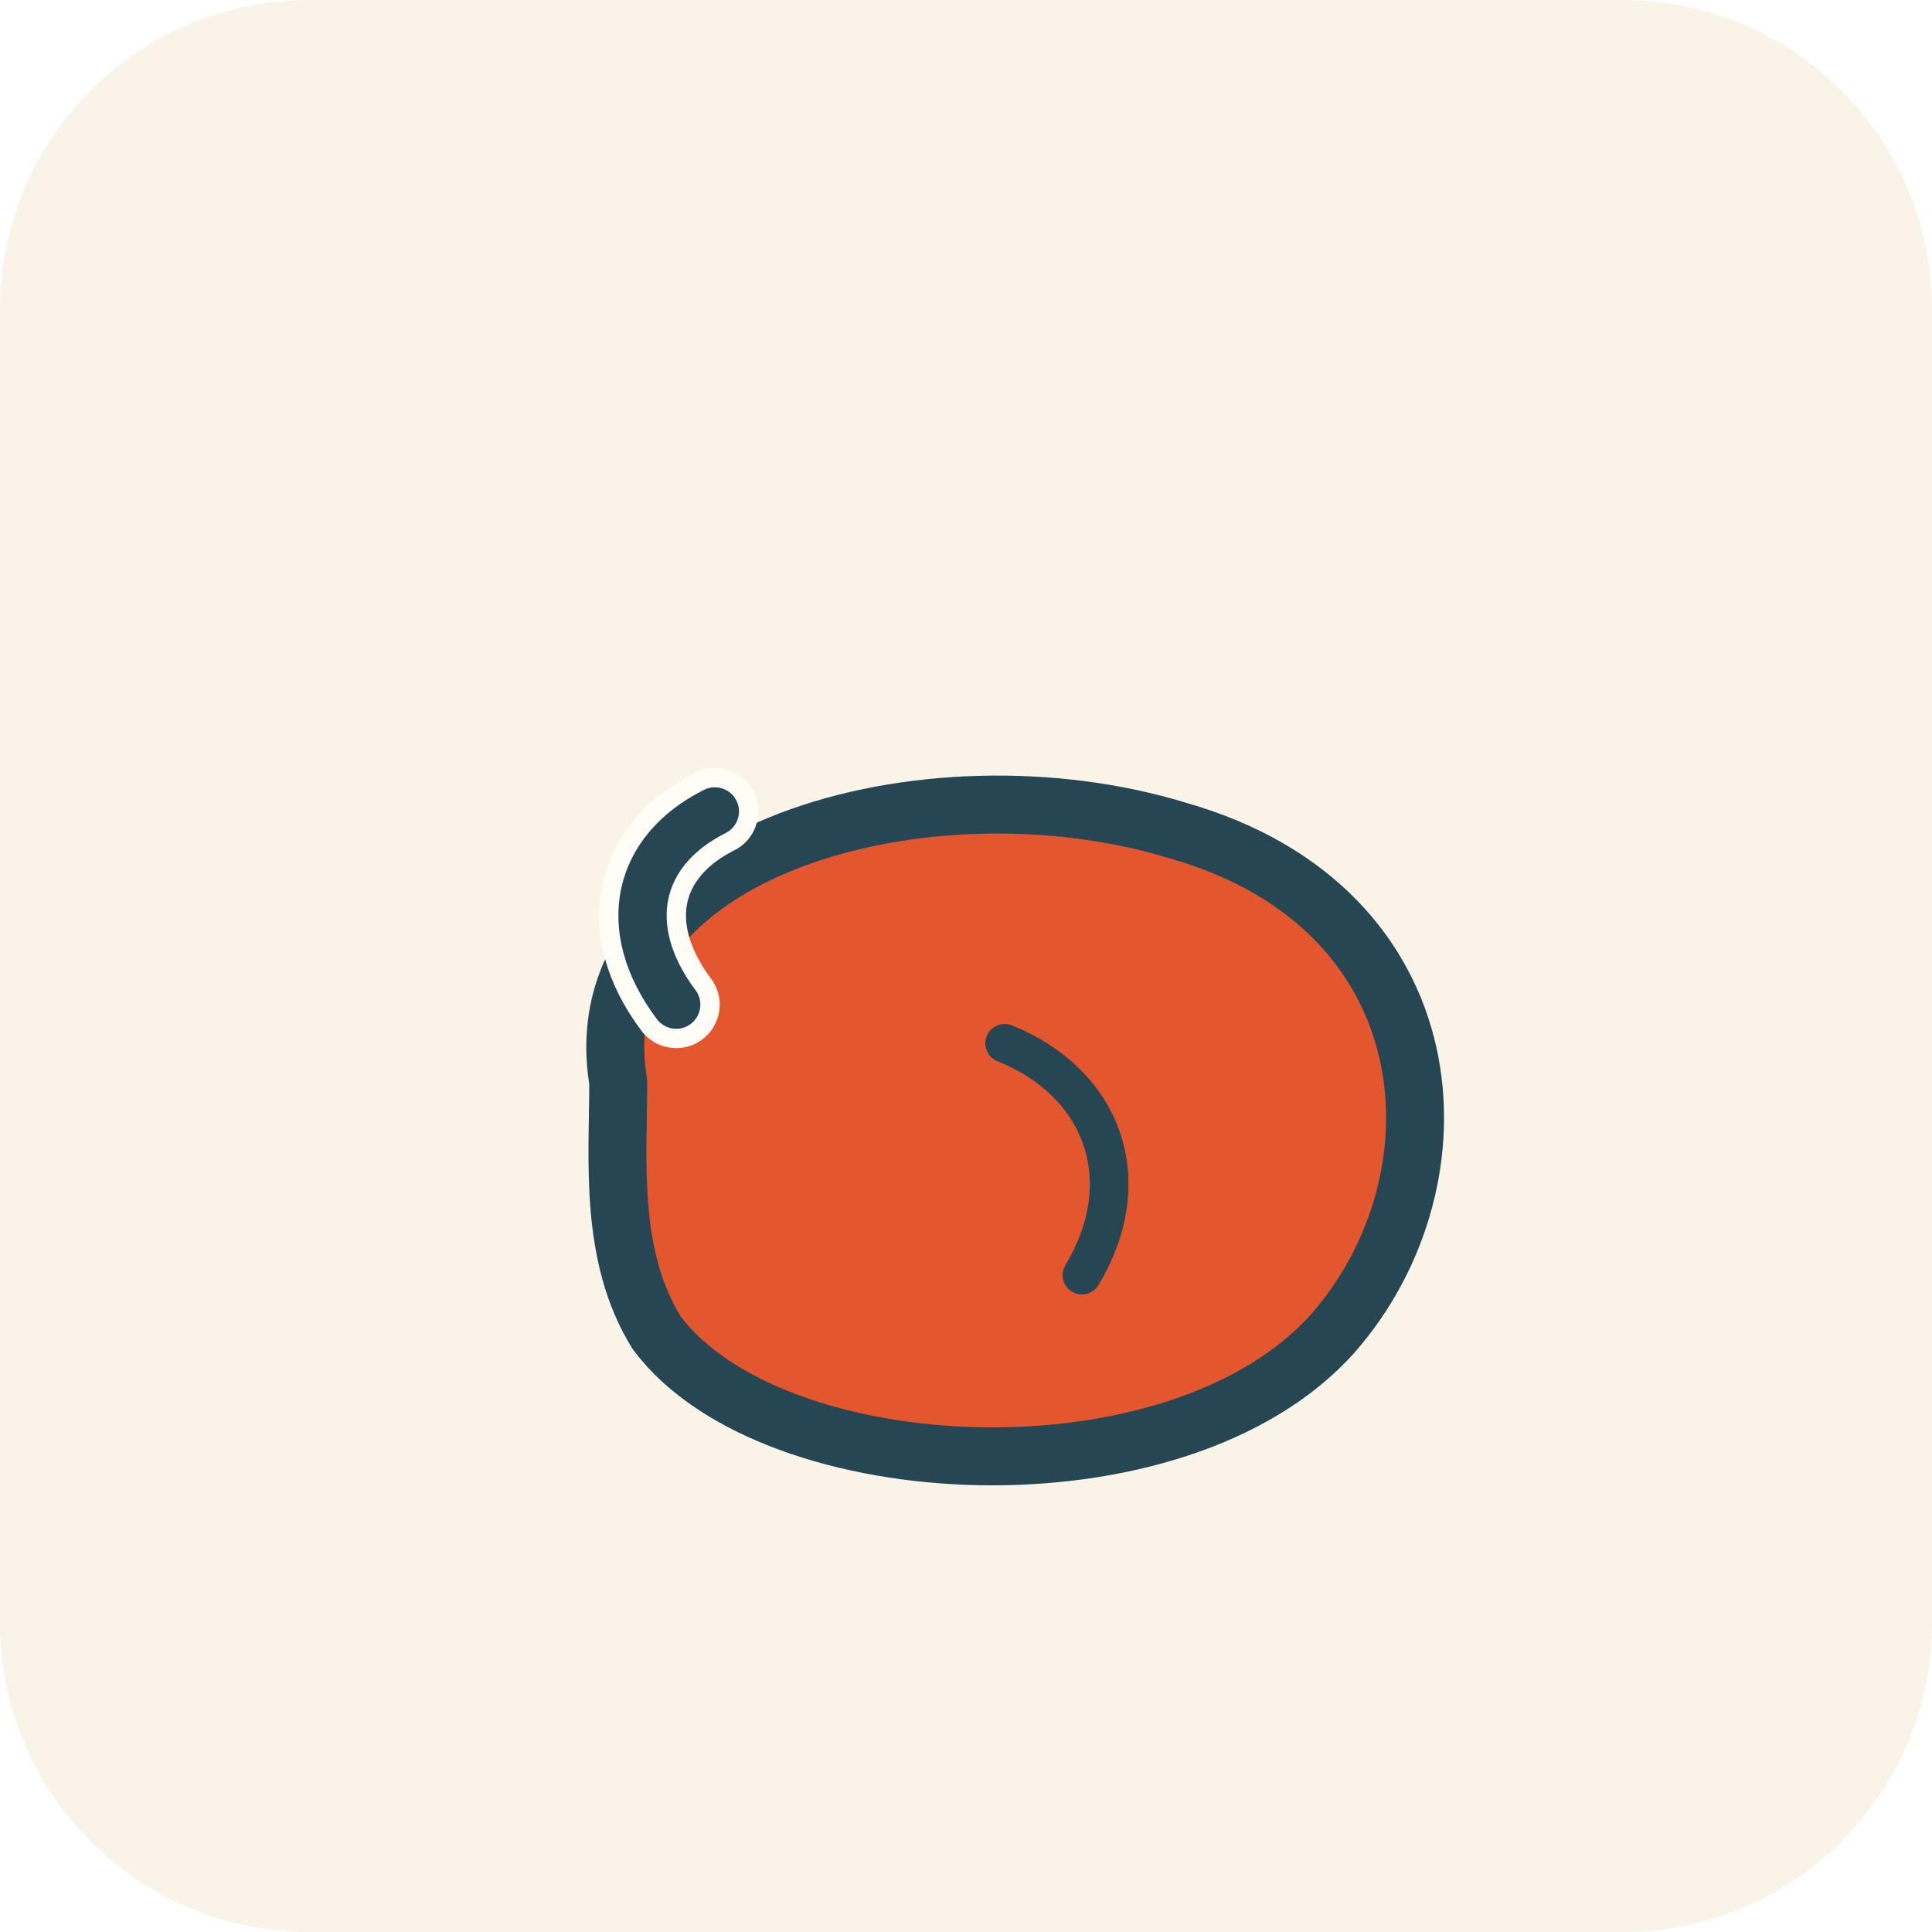
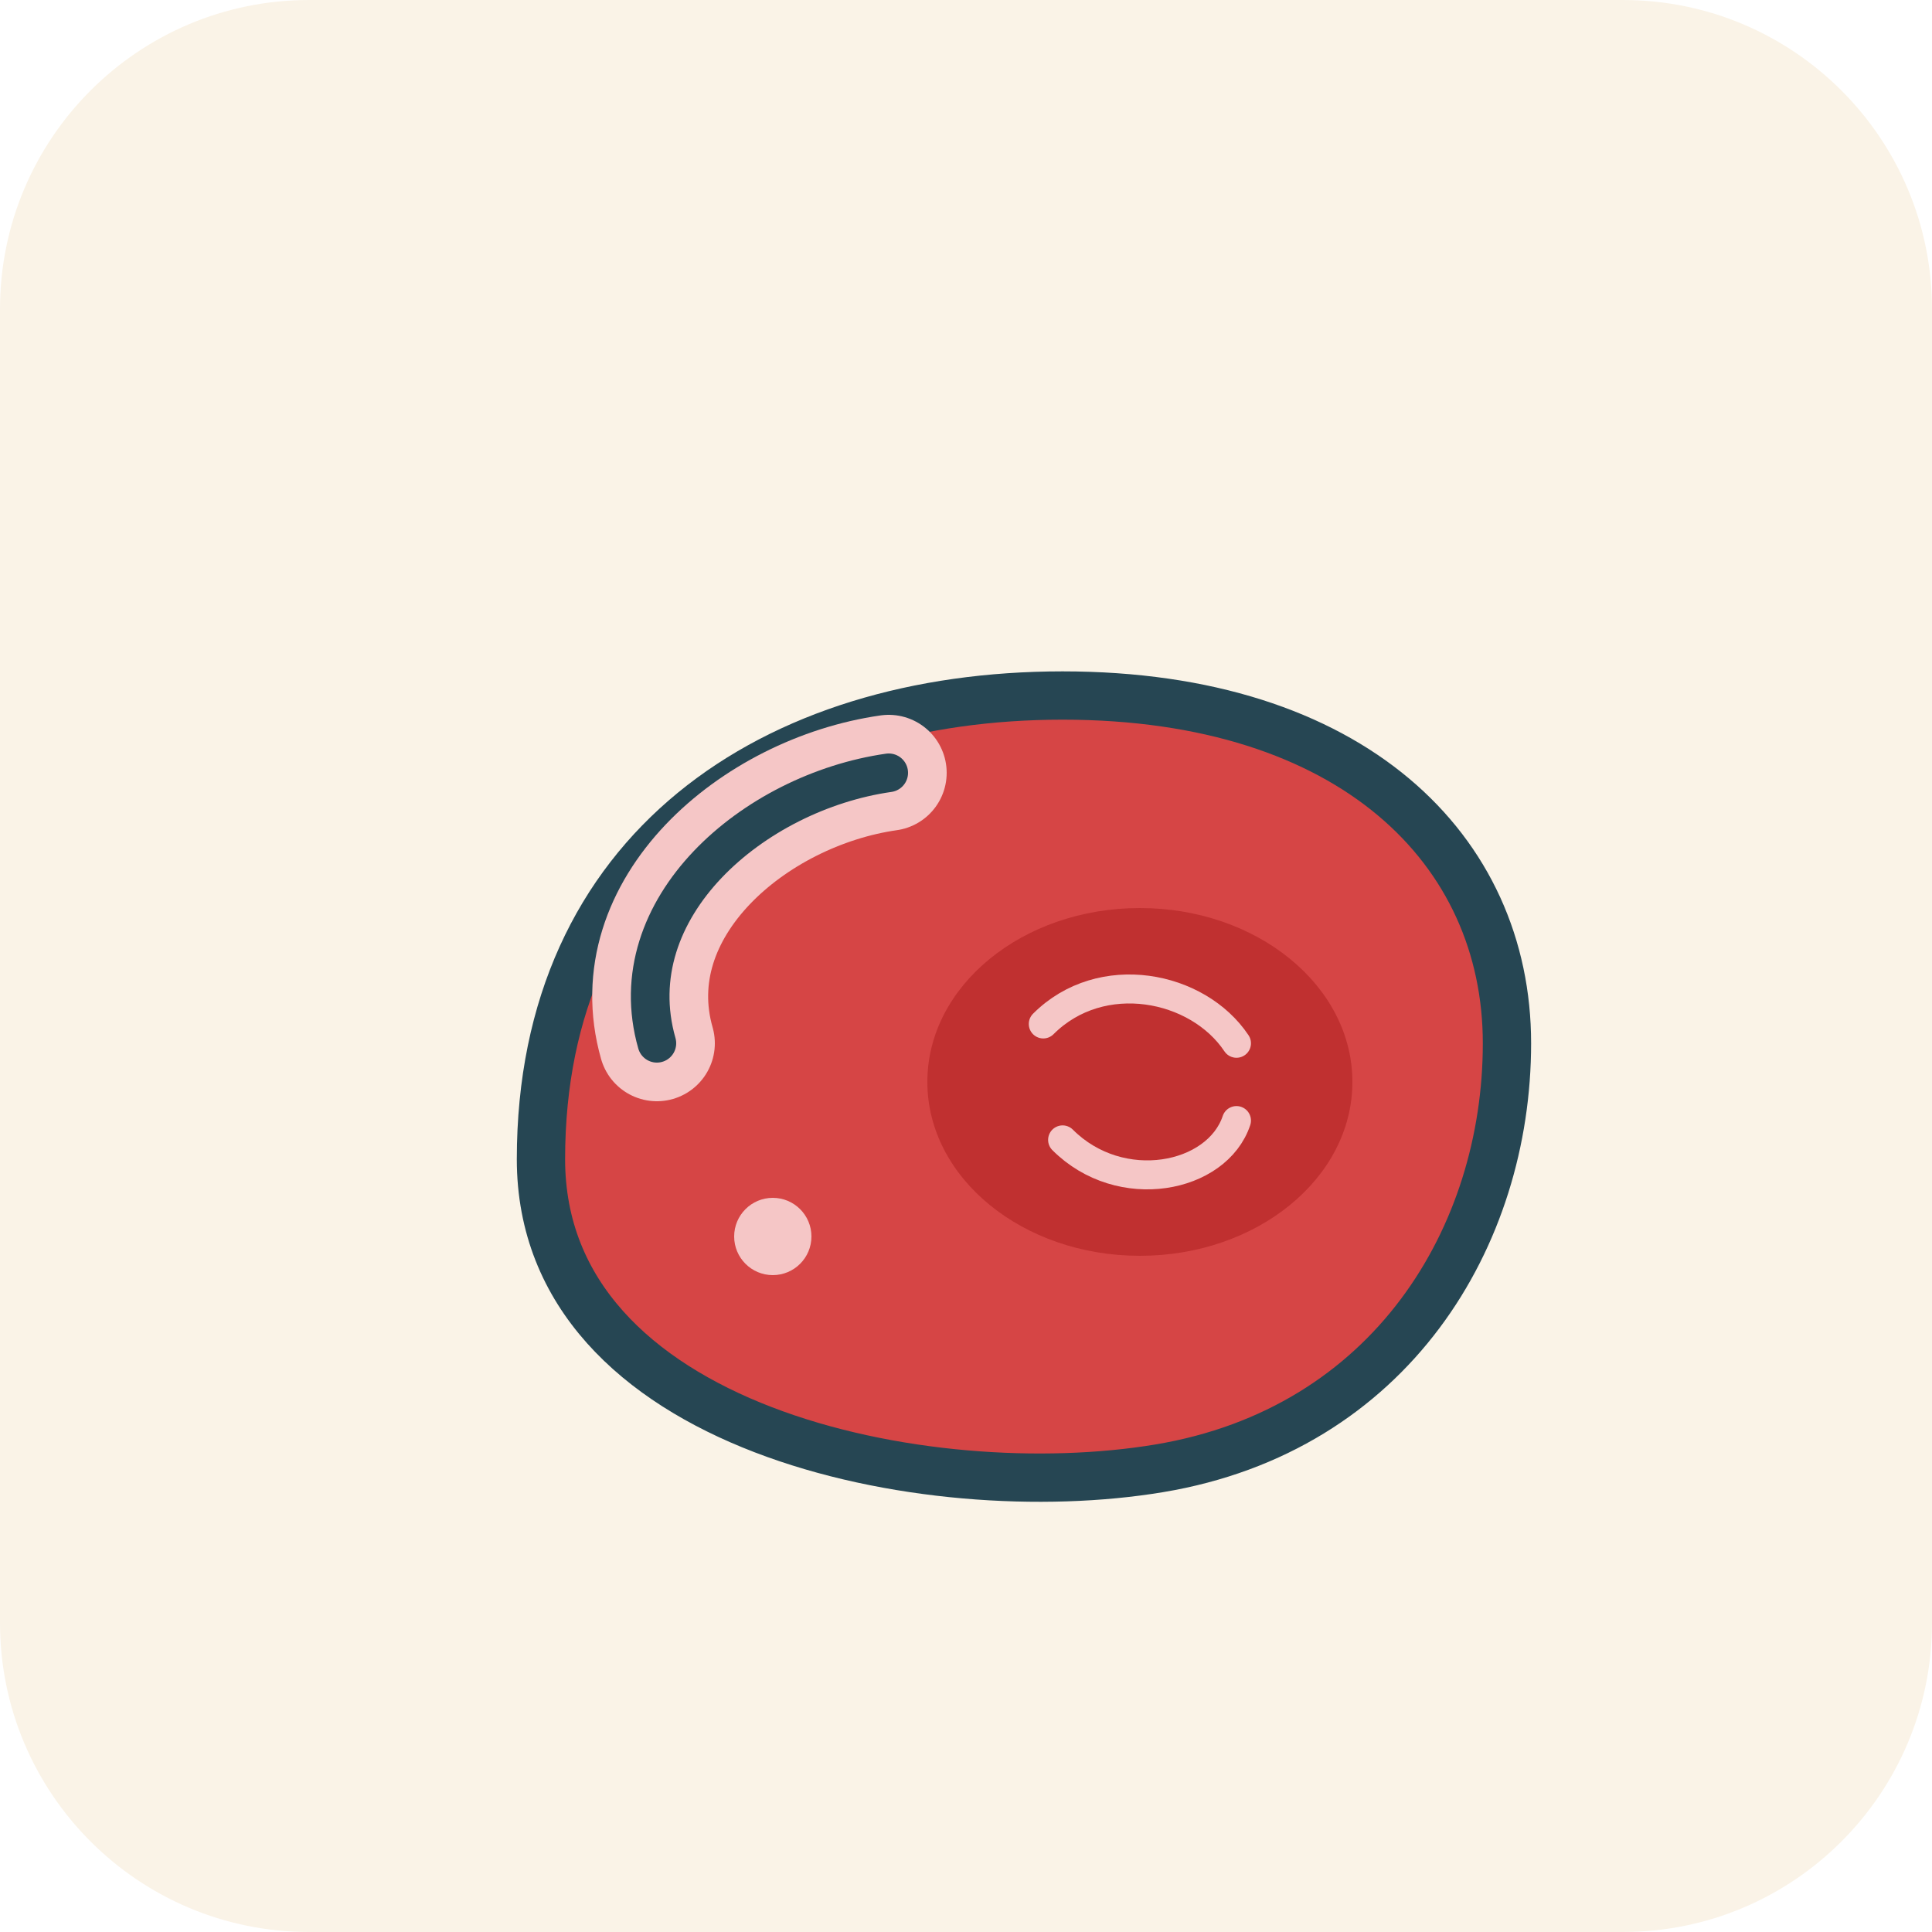
<svg xmlns="http://www.w3.org/2000/svg" viewBox="0 0 200 200" width="200" height="200" role="img" aria-label="Fleisch">
  <rect width="200" height="200" rx="32" fill="#FAF3E7" />
-   <g fill="none" stroke="#264653" stroke-width="6" stroke-linecap="round" stroke-linejoin="round">
-     <path d="M64 112 C60 88 96 78 122 86 C150 94 152 122 138 138 C122 156 80 154 68 138 C63 130 64 120 64 112 Z" fill="#E4572E" />
-     <path d="M70 104 C64 96 66 88 74 84" stroke="#FFFDF6" stroke-width="9" />
-     <path d="M70 104 C64 96 66 88 74 84" stroke-width="5" />
-     <path d="M104 108 C114 112 118 122 112 132" stroke-width="4" />
+   <g fill="none" stroke="#264653" stroke-width="5" stroke-linecap="round" stroke-linejoin="round">
+     <path d="M56 120 C56 88 80 72 110 72 C140 72 156 88 156 108 C156 128 144 148 120 152 C96 156 56 148 56 120 Z" fill="#D64545" />
+     <path d="M68 108 C64 94 78 82 92 80" stroke="#F5C6C6" stroke-width="12" stroke-linecap="round" />
+     <path d="M68 108 C64 94 78 82 92 80" stroke-width="4" />
+     <ellipse cx="118" cy="112" rx="22" ry="18" fill="#C03030" stroke="none" />
+     <path d="M108 106 C114 100 124 102 128 108" stroke-width="3" stroke="#F5C6C6" />
+     <path d="M110 118 C116 124 126 122 128 116" stroke-width="3" stroke="#F5C6C6" />
+     <circle cx="80" cy="128" r="4" fill="#F5C6C6" stroke="none" />
  </g>
</svg>
